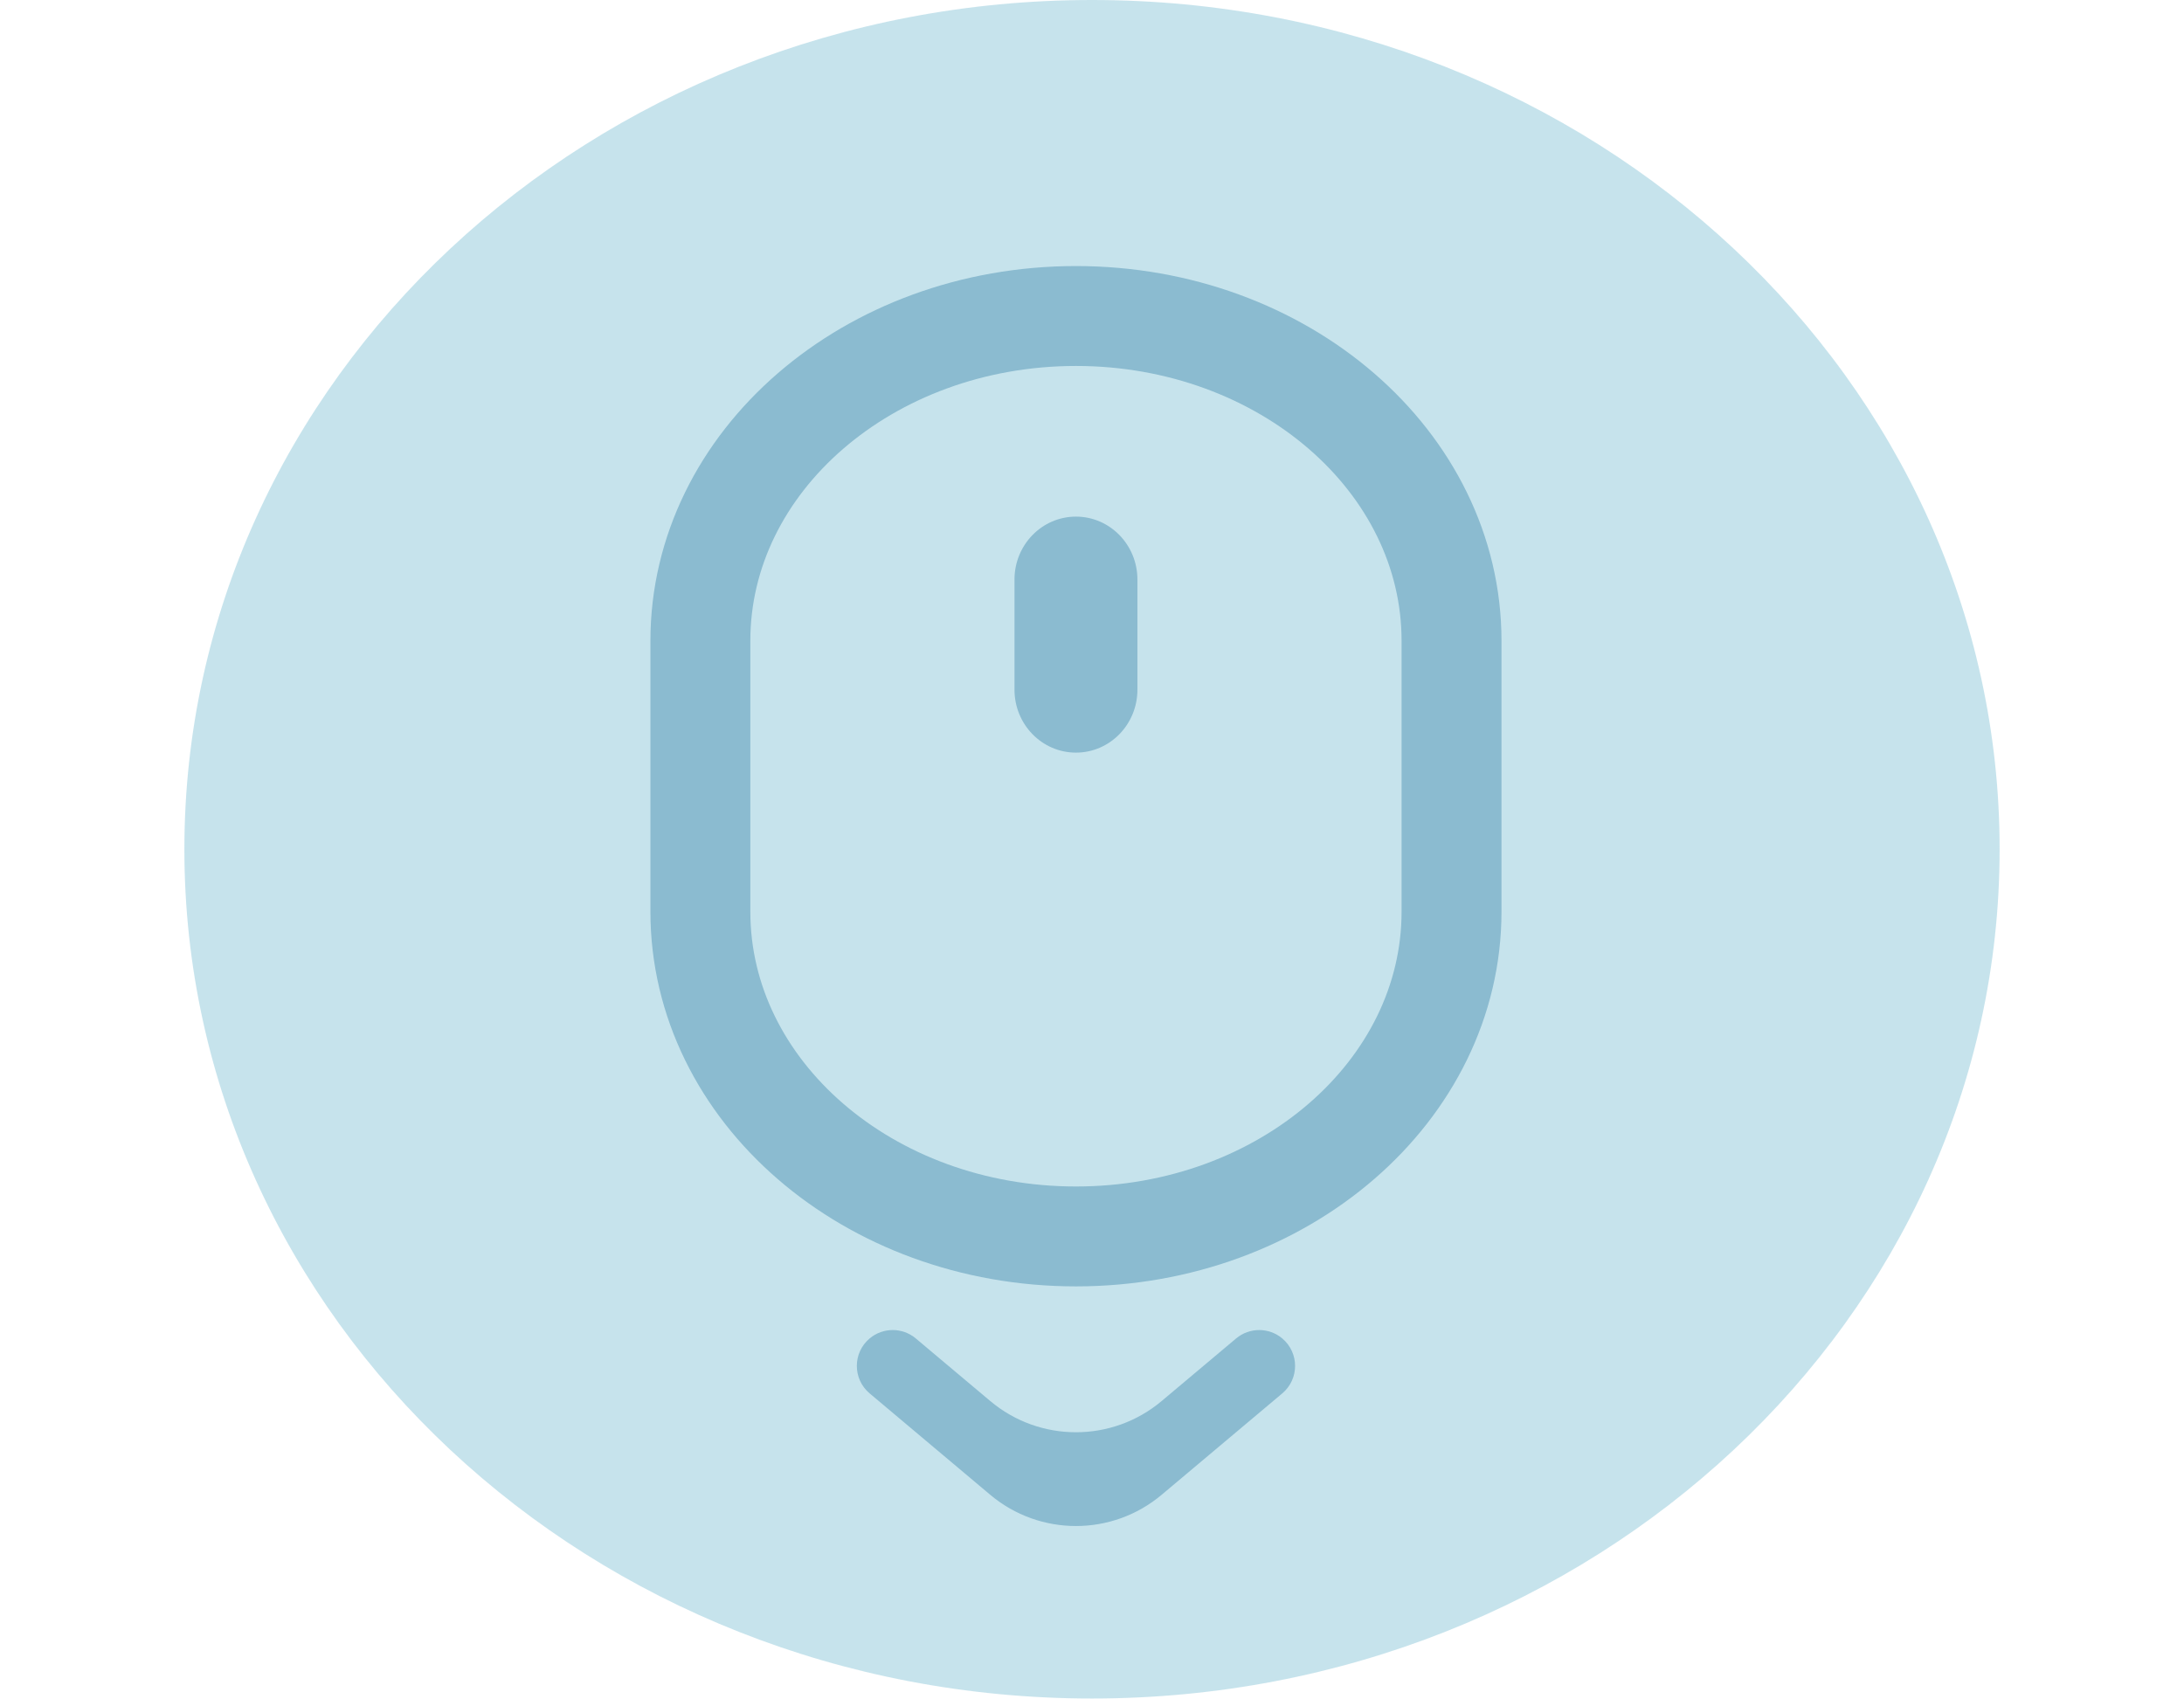
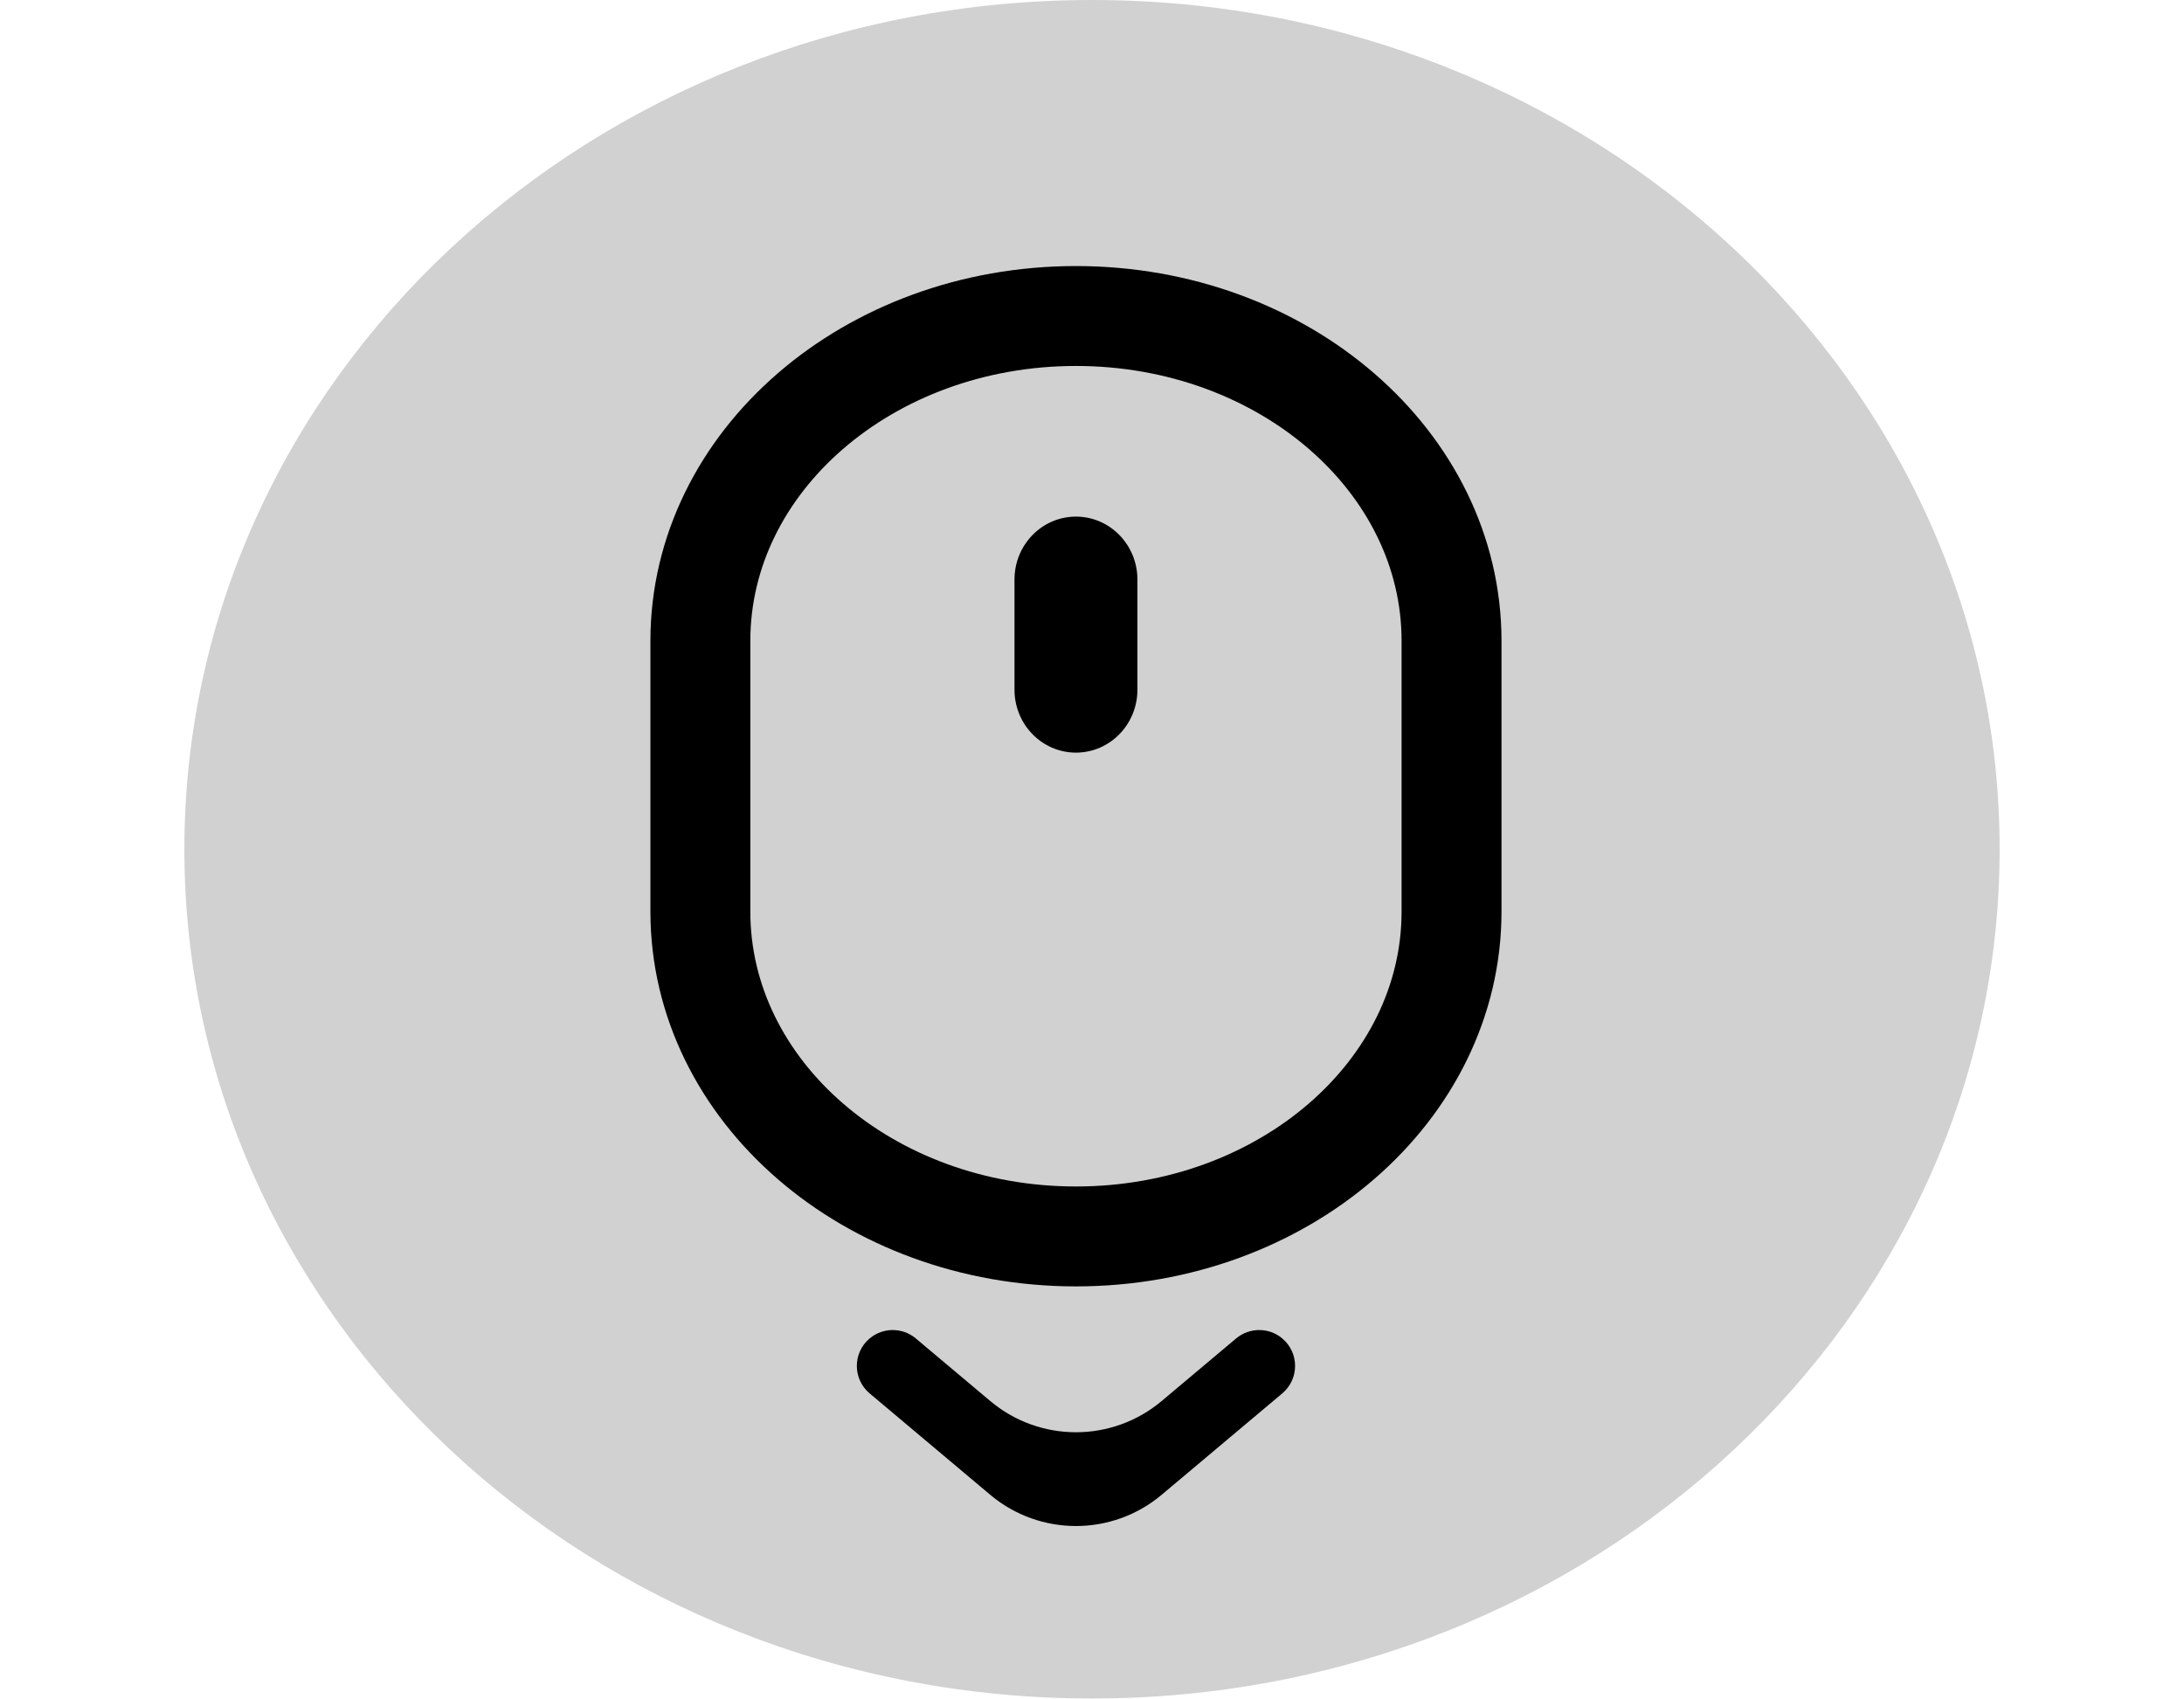
<svg xmlns="http://www.w3.org/2000/svg" width="90" height="70" viewBox="0 0 109 102" fill="none">
-   <path d="M76.089 38.485C76.089 27.711 65.992 18.977 53.536 18.977C41.081 18.977 30.984 27.711 30.984 38.485V54.742C30.984 65.517 41.081 74.251 53.536 74.251C65.992 74.251 76.089 65.517 76.089 54.742V38.485Z" stroke="#89AEC6" stroke-width="6" />
-   <path d="M57.227 34.803C57.227 32.716 55.575 31.024 53.536 31.024C51.498 31.024 49.846 32.716 49.846 34.803V41.417C49.846 43.505 51.498 45.197 53.536 45.197C55.575 45.197 57.227 43.505 57.227 41.417V34.803Z" fill="#89AEC6" />
-   <path d="M63.475 80.76C64.091 80.243 64.989 80.243 65.605 80.76C66.391 81.422 66.391 82.632 65.605 83.293L58.362 89.382C55.572 91.728 51.5 91.728 48.71 89.382L41.469 83.293C40.682 82.632 40.682 81.422 41.469 80.76C42.085 80.243 42.983 80.243 43.599 80.76L48.067 84.516C51.229 87.175 55.844 87.175 59.006 84.516L63.475 80.76Z" fill="#89AEC6" stroke="#89AEC6" />
-   <ellipse cx="54.5" cy="51" rx="54.5" ry="51" fill="#8EC9DA" fill-opacity="0.5" />
+   <path d="M76.089 38.485C76.089 27.711 65.992 18.977 53.536 18.977C41.081 18.977 30.984 27.711 30.984 38.485V54.742C30.984 65.517 41.081 74.251 53.536 74.251C65.992 74.251 76.089 65.517 76.089 54.742V38.485Z" stroke="currentColor" stroke-width="6" />
+   <path d="M57.227 34.803C57.227 32.716 55.575 31.024 53.536 31.024C51.498 31.024 49.846 32.716 49.846 34.803V41.417C49.846 43.505 51.498 45.197 53.536 45.197C55.575 45.197 57.227 43.505 57.227 41.417V34.803Z" fill="currentColor" />
+   <path d="M63.475 80.76C64.091 80.243 64.989 80.243 65.605 80.76C66.391 81.422 66.391 82.632 65.605 83.293L58.362 89.382C55.572 91.728 51.5 91.728 48.71 89.382L41.469 83.293C40.682 82.632 40.682 81.422 41.469 80.76C42.085 80.243 42.983 80.243 43.599 80.76L48.067 84.516C51.229 87.175 55.844 87.175 59.006 84.516L63.475 80.76Z" fill="currentColor" stroke="currentColor" />
+   <ellipse cx="54.5" cy="51" rx="54.5" ry="51" fill="currentColor" fill-opacity="0.18" />
</svg>
